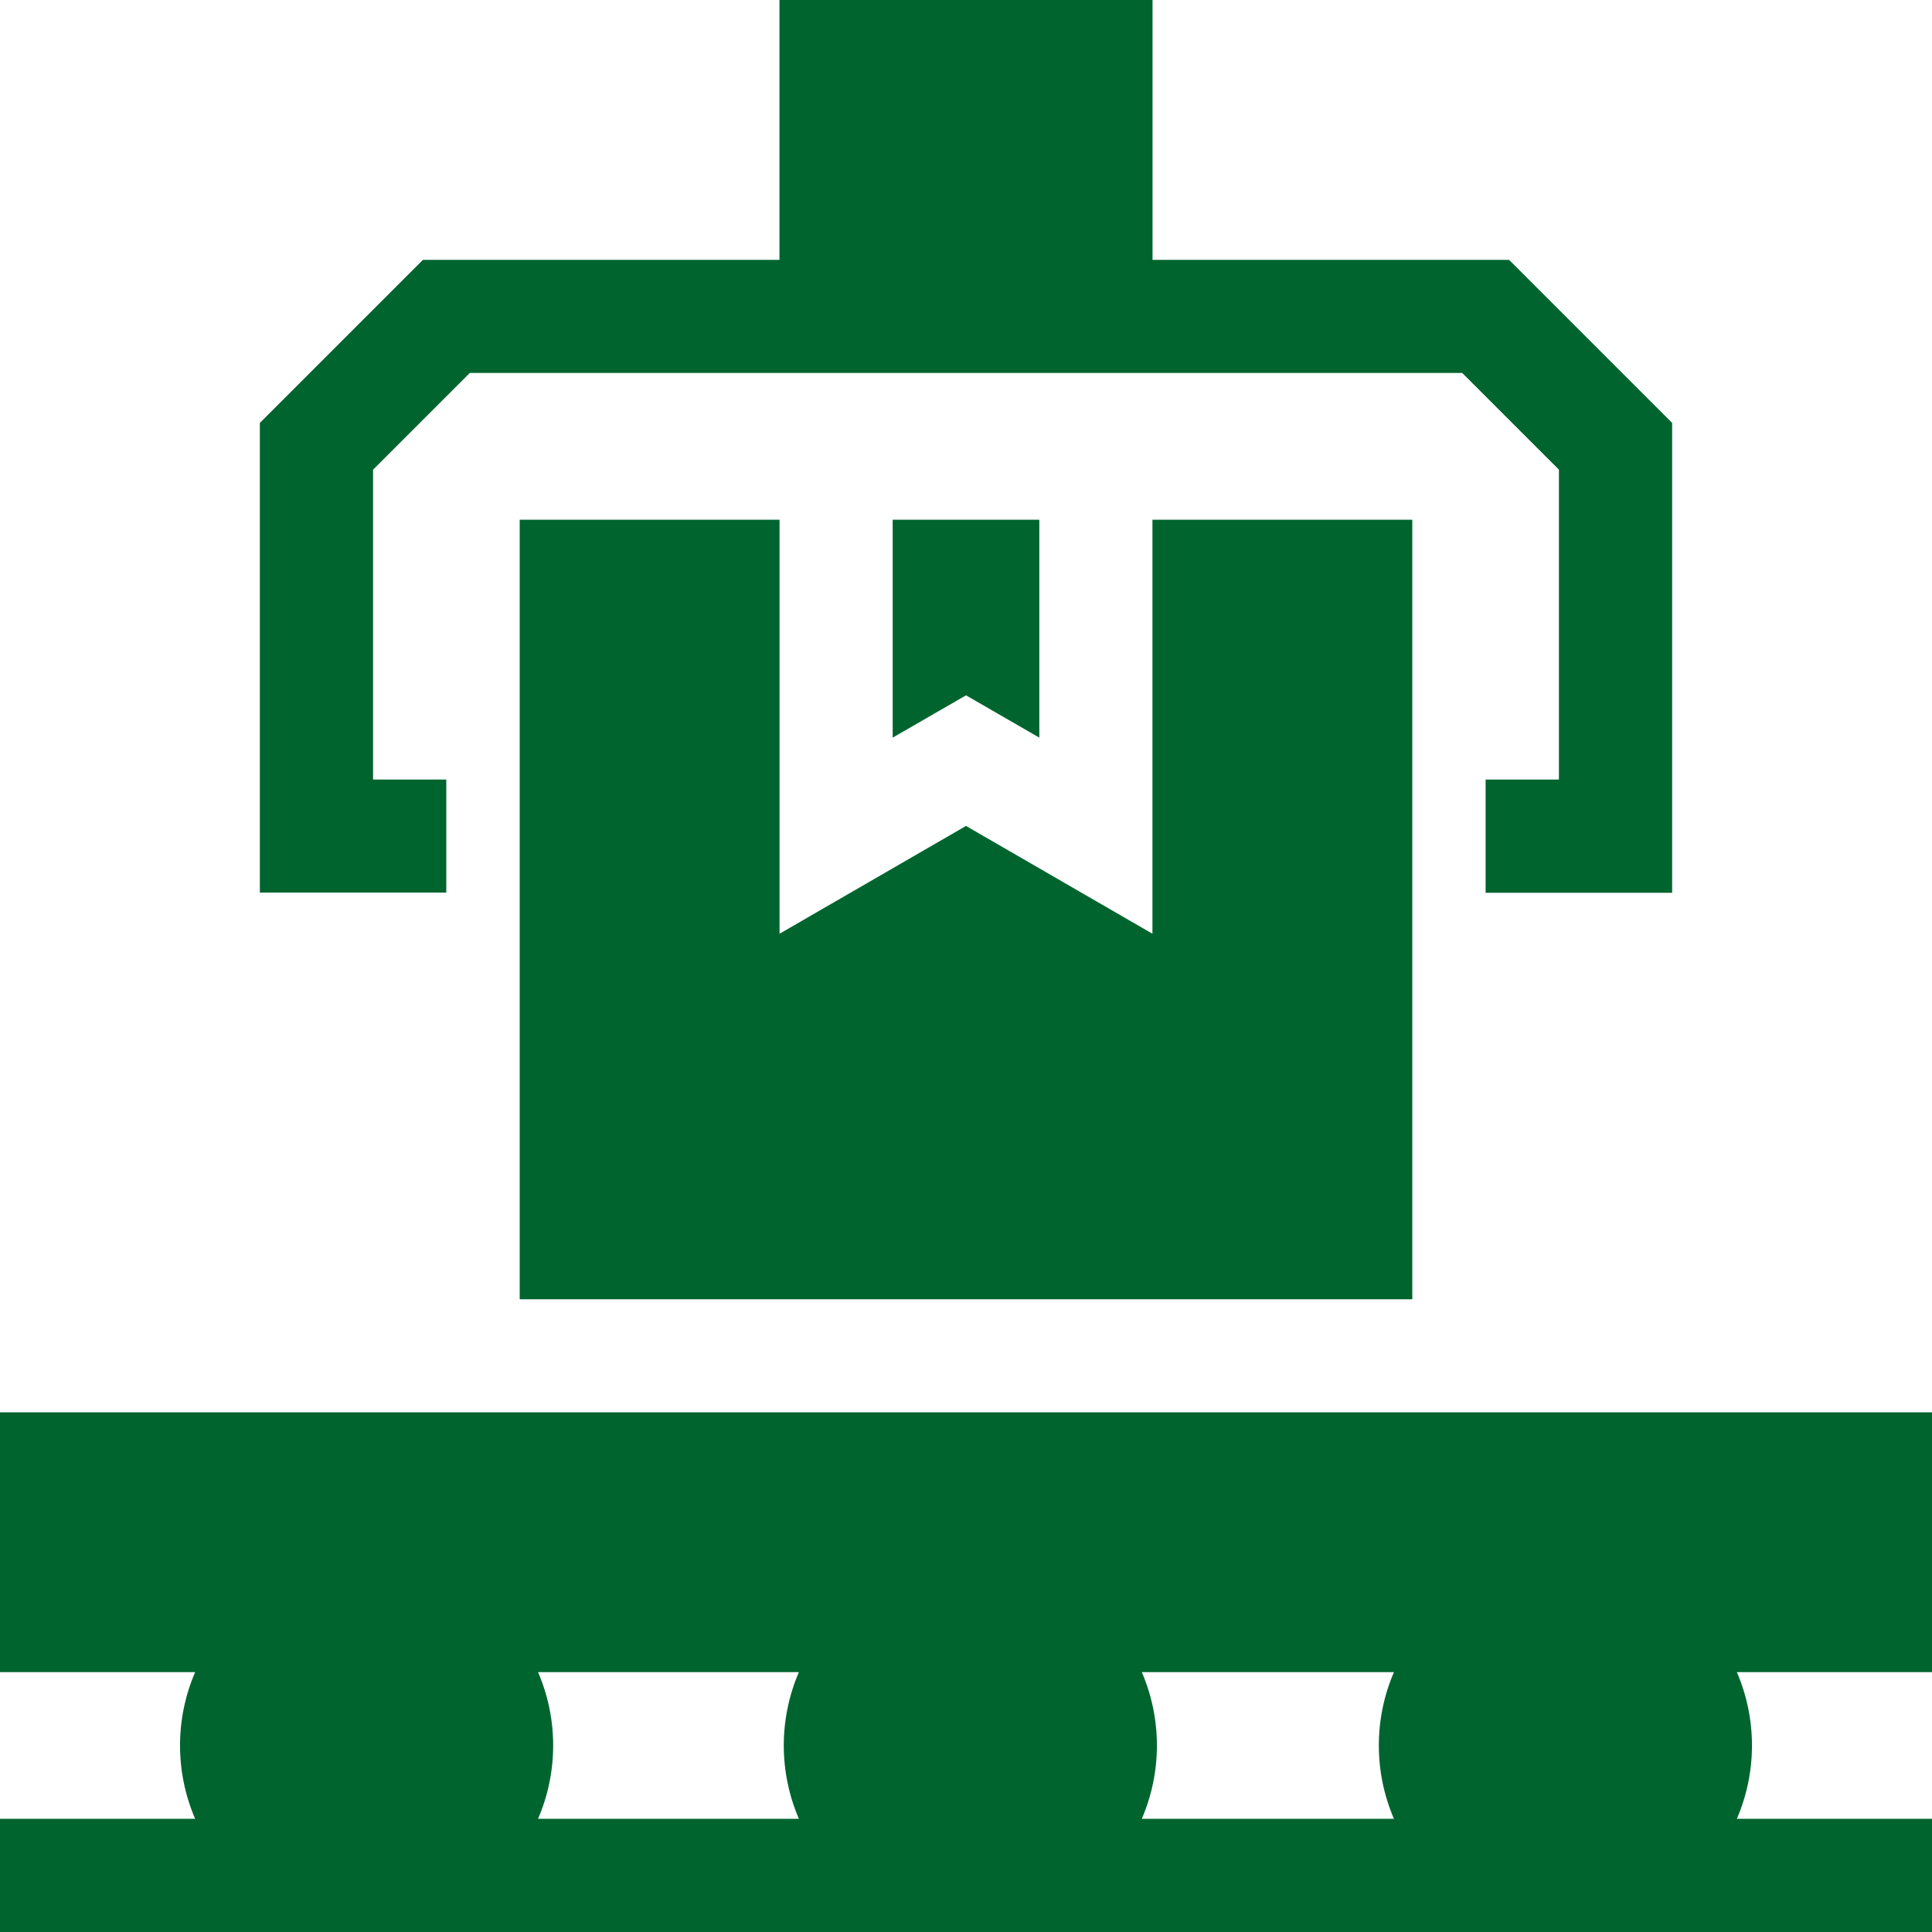
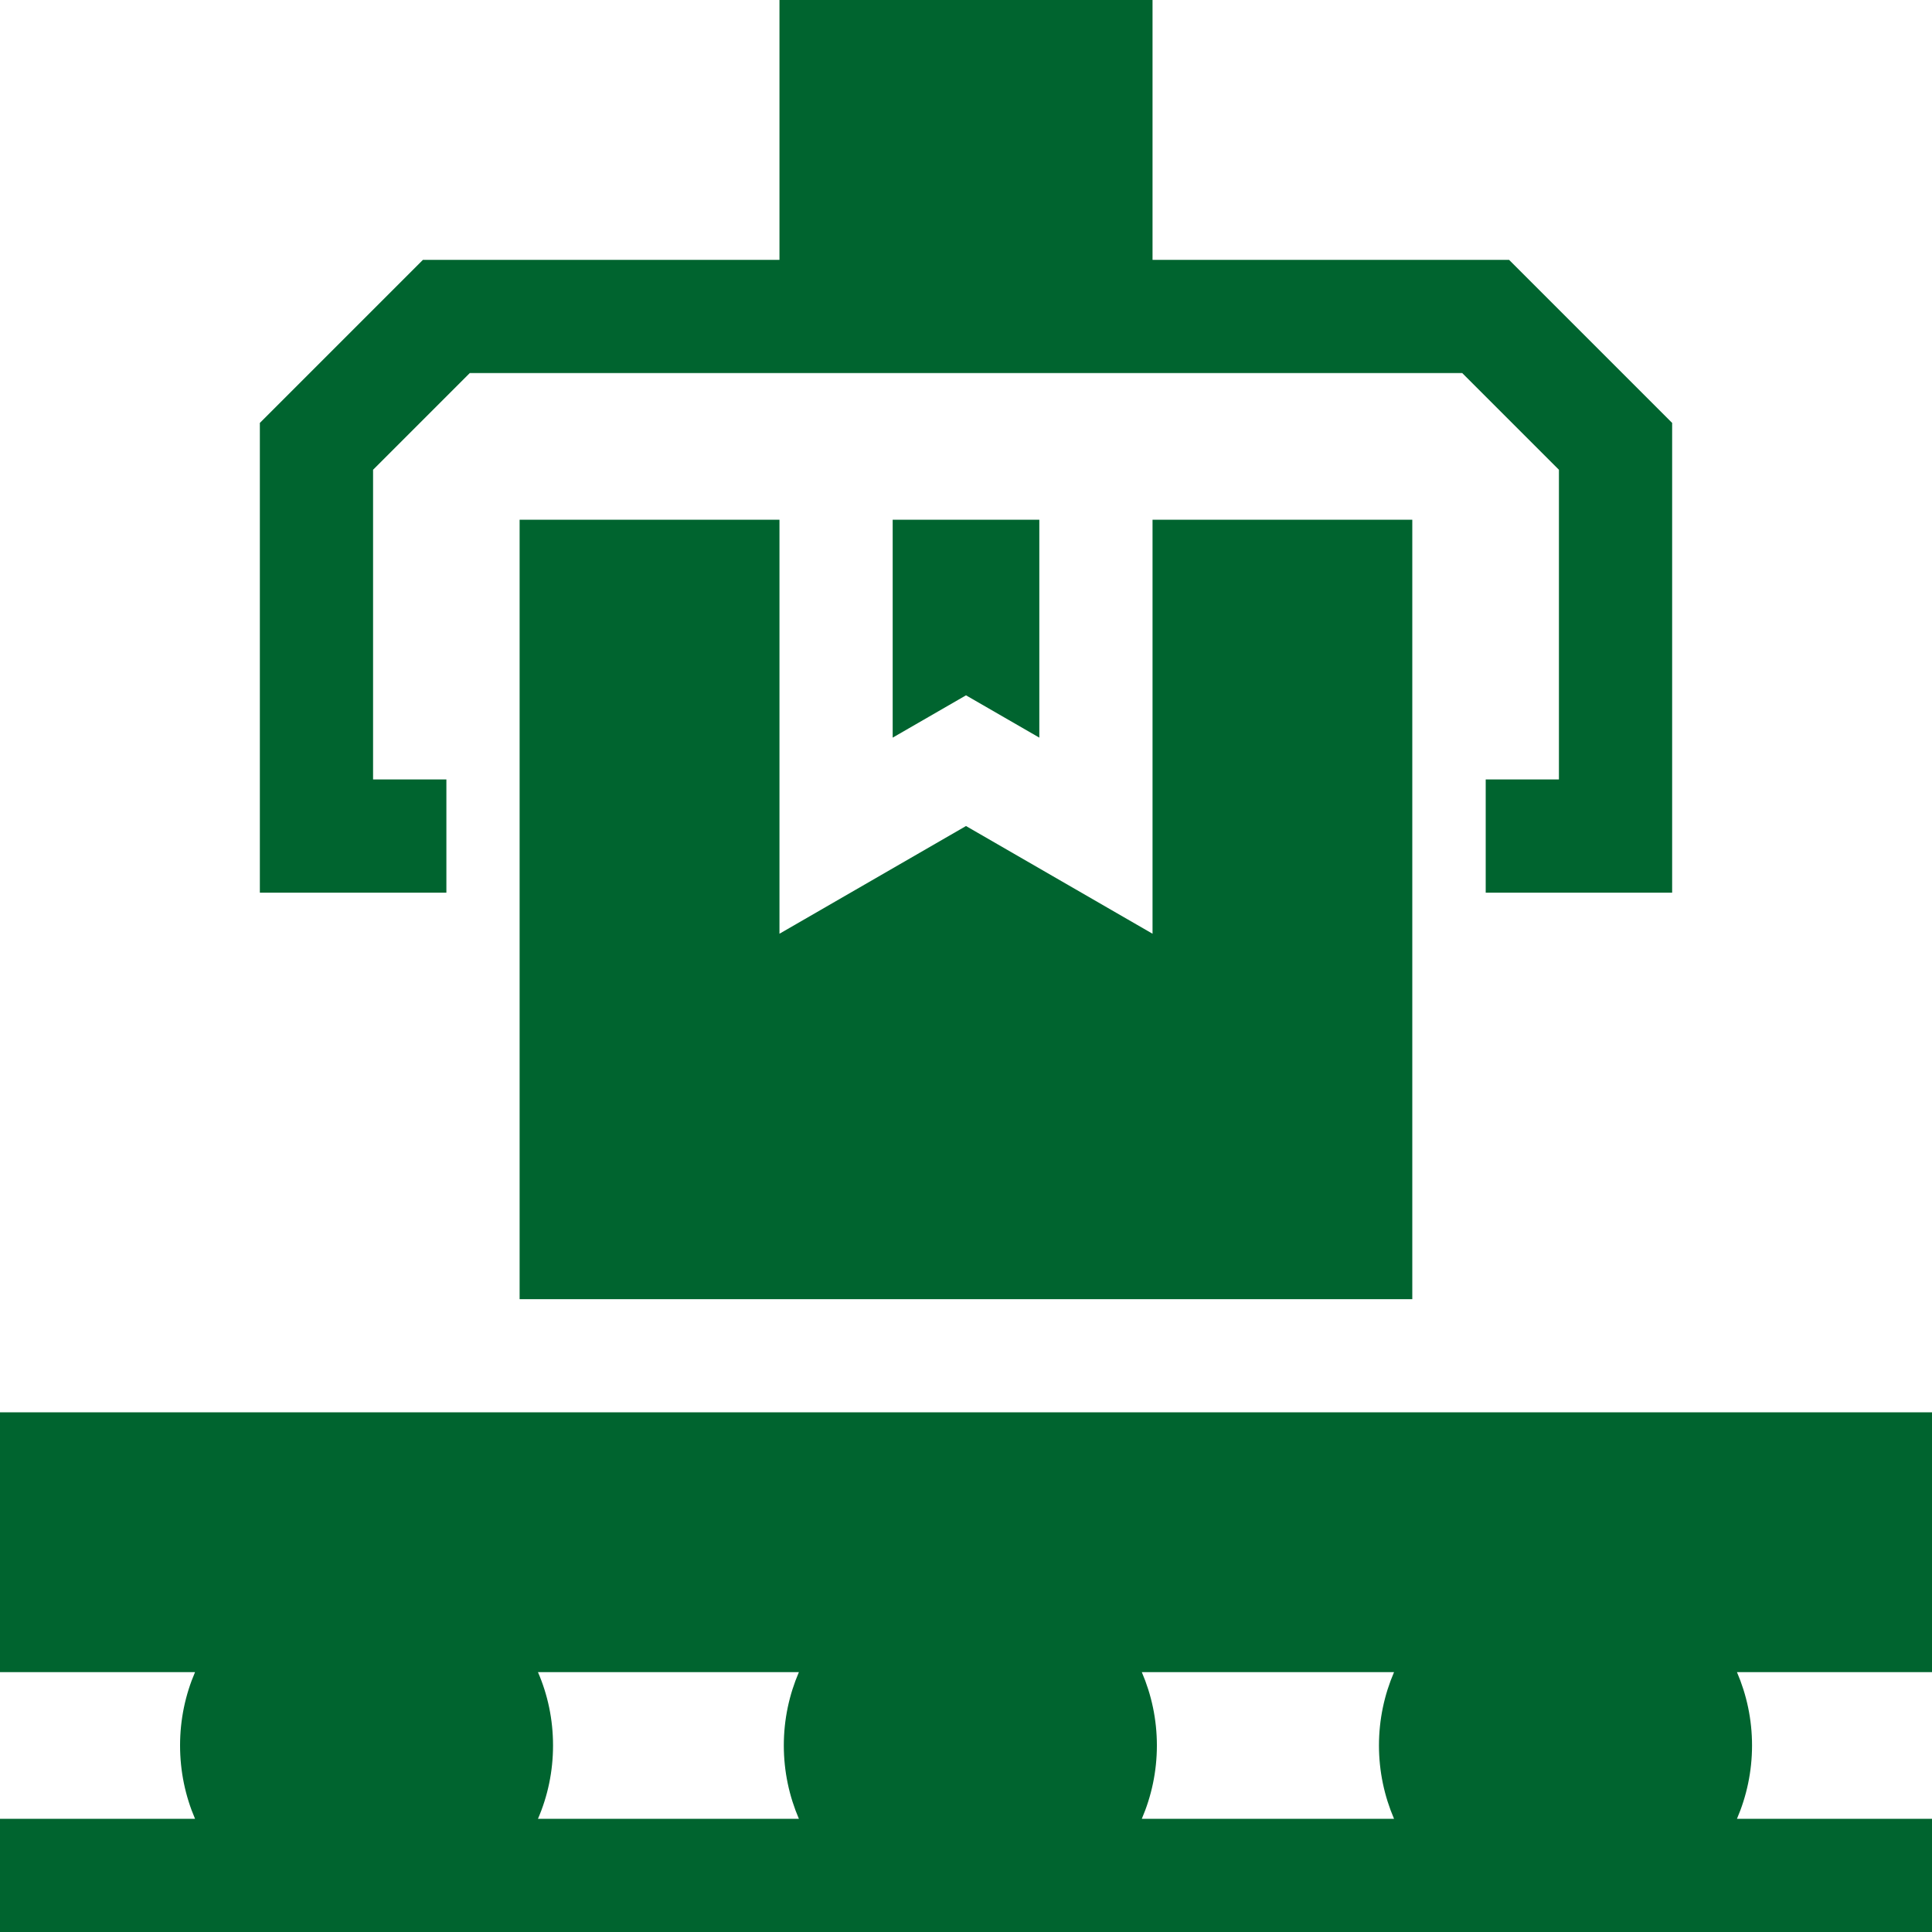
<svg xmlns="http://www.w3.org/2000/svg" width="20" height="20" viewBox="0 0 20 20" fill="none">
-   <path d="M4.62 8.07h-.758V4.862l1.001-1.001h10.274l1.001 1.001V8.07h-.759v1.172h1.931V4.378L15.622 2.69h-3.691V0H8.069v2.69H4.378L2.69 4.378V9.24h1.93V8.069zM0 14.62v2.69h2.02a1.92 1.92 0 000 1.518H0V20h20v-1.172h-2.02a1.92 1.92 0 000-1.518H20v-2.69H0zm5.57 4.208a1.92 1.92 0 000-1.518h2.7a1.92 1.92 0 000 1.518h-2.7zm6.25 0a1.92 1.92 0 000-1.518h2.61a1.92 1.92 0 000 1.518h-2.61z" fill="#00642F" />
-   <path d="M10.759 7.636V5.38H9.241v2.256L10 7.198l.759.438z" fill="#00642F" />
-   <path d="M5.38 5.38v8.07h9.24V5.38h-2.69v4.286L10 8.55 8.07 9.666V5.38H5.38z" fill="#00642F" />
+   <path d="M4.621 8.069H3.862V4.863L4.863 3.862H15.137L16.138 4.863V8.069H15.38V9.241H17.31V4.378L15.622 2.69H11.931V0H8.069V2.69H4.378L2.69 4.378V9.241H4.621V8.069Z" fill="#00642F" />
+   <path d="M0 14.62V17.31H2.019C1.919 17.543 1.864 17.799 1.864 18.069C1.864 18.338 1.919 18.595 2.019 18.828H0V20H20V18.828H17.981C18.081 18.595 18.137 18.338 18.137 18.069C18.137 17.799 18.081 17.543 17.981 17.31H20V14.62H0ZM5.569 18.828C5.67 18.595 5.725 18.338 5.725 18.069C5.725 17.799 5.67 17.543 5.569 17.31H8.27C8.17 17.543 8.114 17.799 8.114 18.069C8.114 18.338 8.17 18.595 8.27 18.828H5.569ZM11.82 18.828C11.92 18.595 11.976 18.338 11.976 18.069C11.976 17.799 11.92 17.543 11.82 17.31H14.431C14.331 17.543 14.275 17.799 14.275 18.069C14.275 18.338 14.331 18.595 14.431 18.828H11.82Z" fill="#00642F" />
+   <path d="M10.759 7.636V5.38H9.241V7.636L10 7.198L10.759 7.636Z" fill="#00642F" />
+   <path d="M5.379 5.38V13.449H14.62V5.38H11.931V9.666L10 8.551L8.069 9.666V5.38H5.379Z" fill="#00642F" />
</svg>
